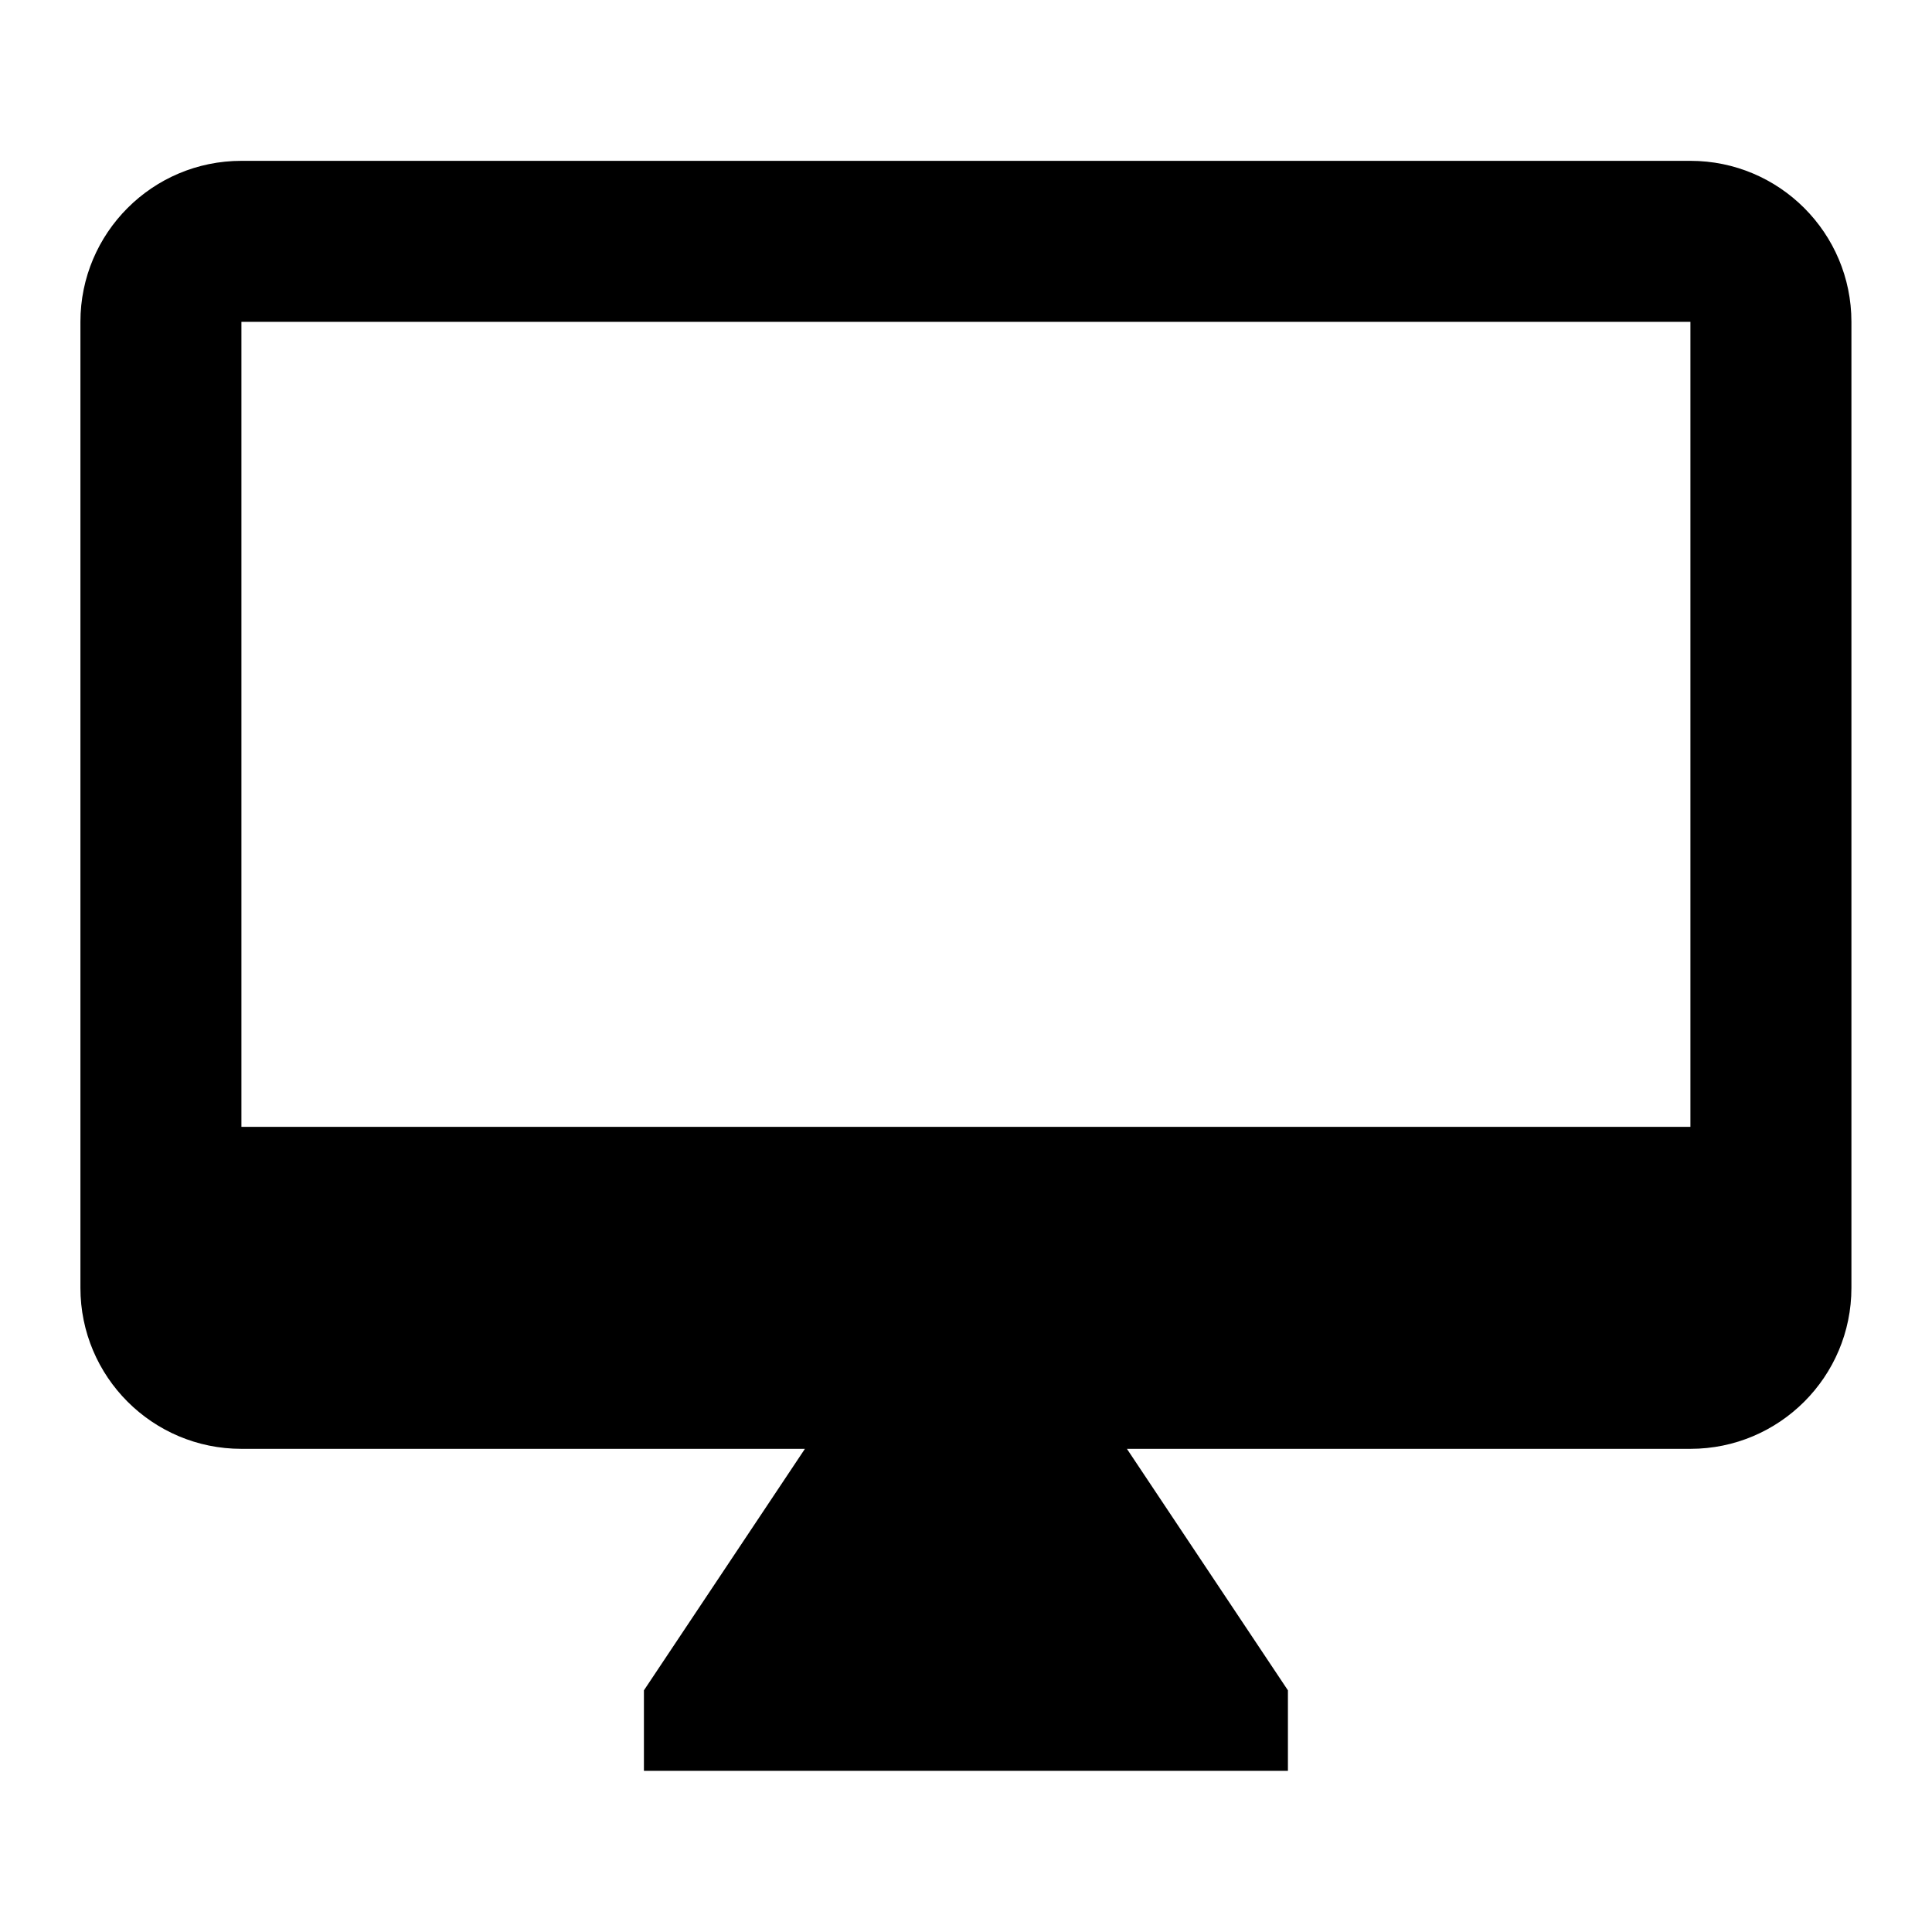
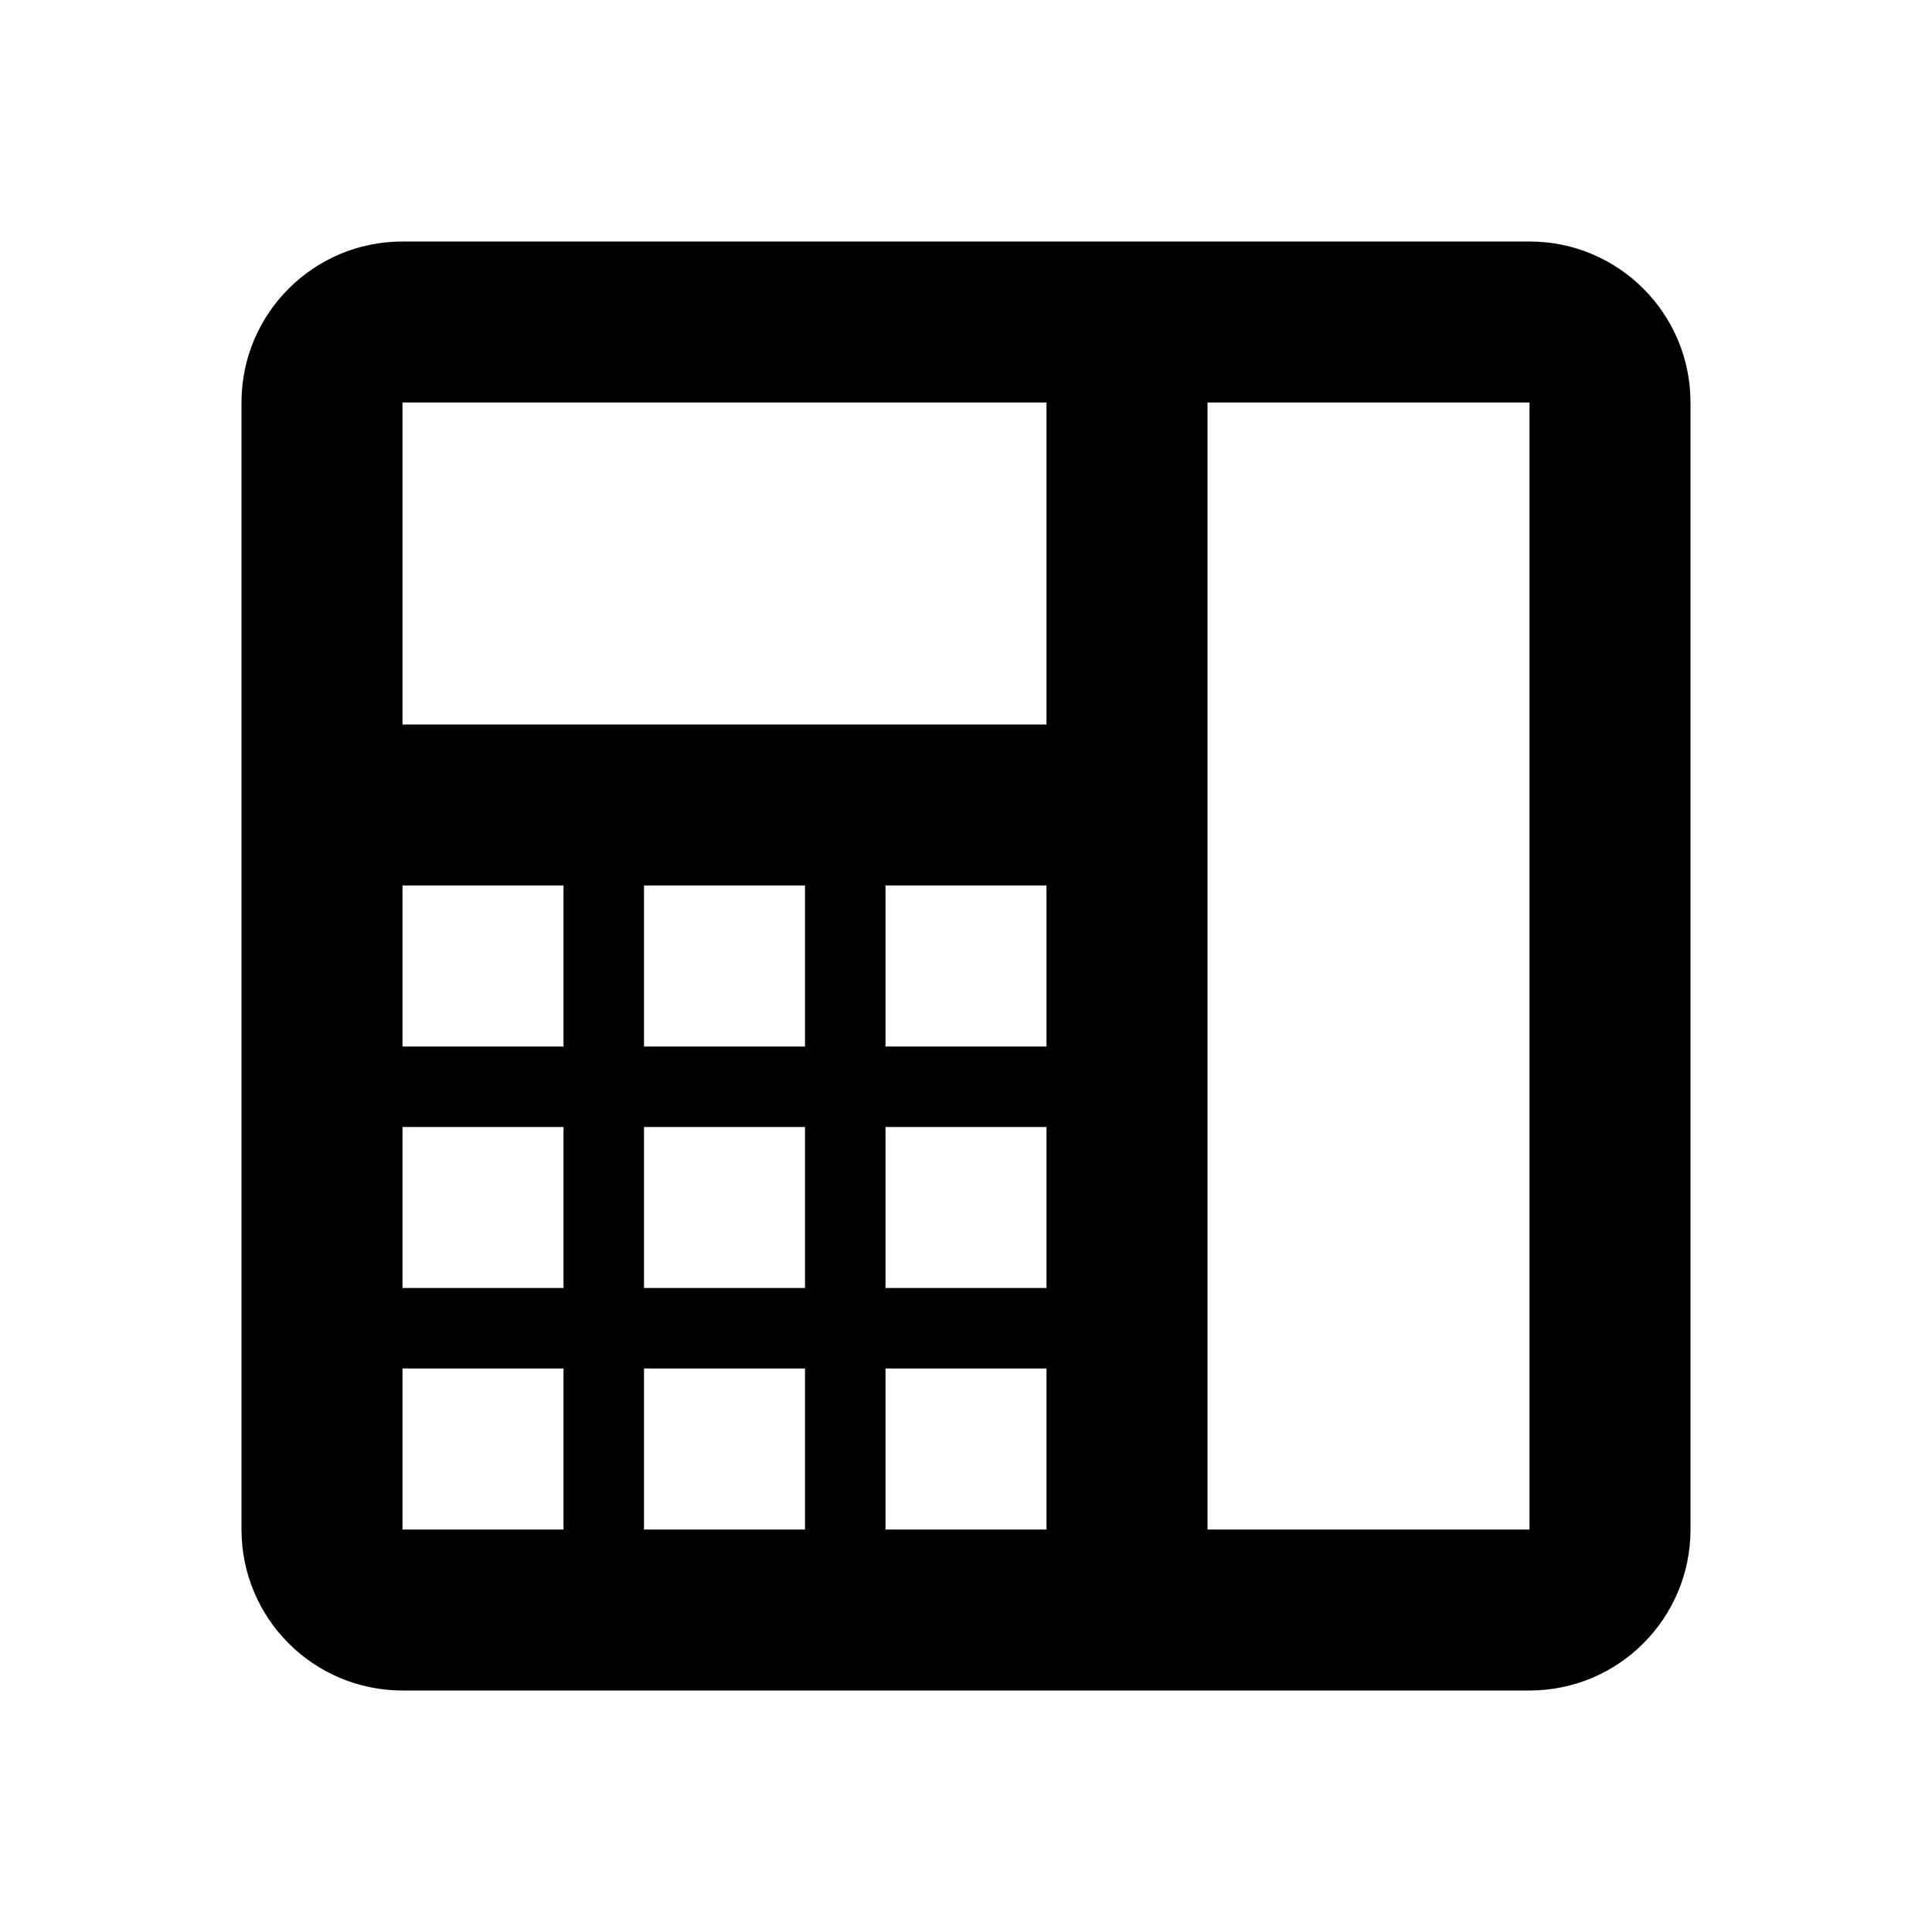
<svg xmlns="http://www.w3.org/2000/svg" width="24" height="24" viewBox="0 0 24 24">
-   <path d="M 20.999,13.998L 2.999,13.998L 2.999,3.998L 20.999,3.998M 20.999,1.998L 2.999,1.998C 1.894,1.998 0.999,2.894 0.999,3.998L 0.999,15.998C 0.999,17.103 1.894,17.998 2.999,17.998L 9.999,17.998L 7.999,20.998L 7.999,21.998L 15.999,21.998L 15.999,20.998L 13.999,17.998L 20.999,17.998C 22.103,17.998 22.999,17.103 22.999,15.998L 22.999,3.998C 22.999,2.894 22.103,1.998 20.999,1.998 Z " />
+   <path d="M 5,3L 19,3C 20.105,3 21,3.895 21,5L 21,19C 21,20.105 20.105,21 19,21L 5,21C 3.895,21 3,20.105 3,19L 3,5C 3,3.895 3.895,3 5,3 Z M 15,5L 15,19L 19,19L 19,5L 15,5 Z M 5,5L 5,9L 13,9L 13,5L 5,5 Z M 5,11L 5,13L 7,13L 7,11L 5,11 Z M 8,11L 8,13L 10,13L 10,11L 8,11 Z M 11,11L 11,13L 13,13L 13,11L 11,11 Z M 5,14L 5,16L 7,16L 7,14L 5,14 Z M 8,14L 8,16L 10,16L 10,14L 8,14 Z M 11,14L 11,16L 13,16L 13,14L 11,14 Z M 11,17L 11,19L 13,19L 13,17L 11,17 Z M 8,17L 8,19L 10,19L 10,17L 8,17 Z M 5,17L 5,19L 7,19L 7,17L 5,17 Z " />
</svg>
